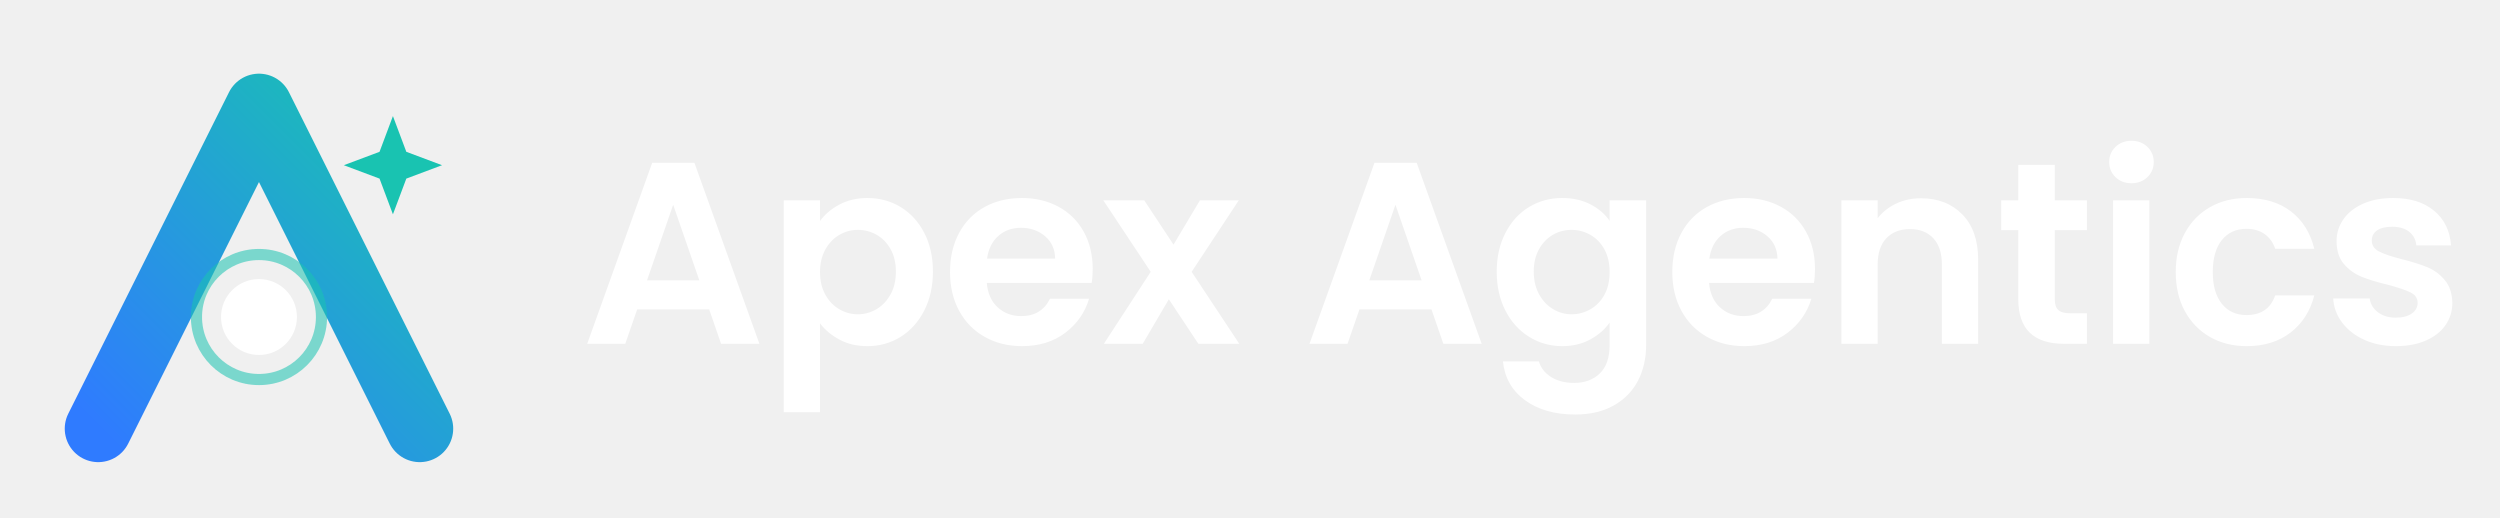
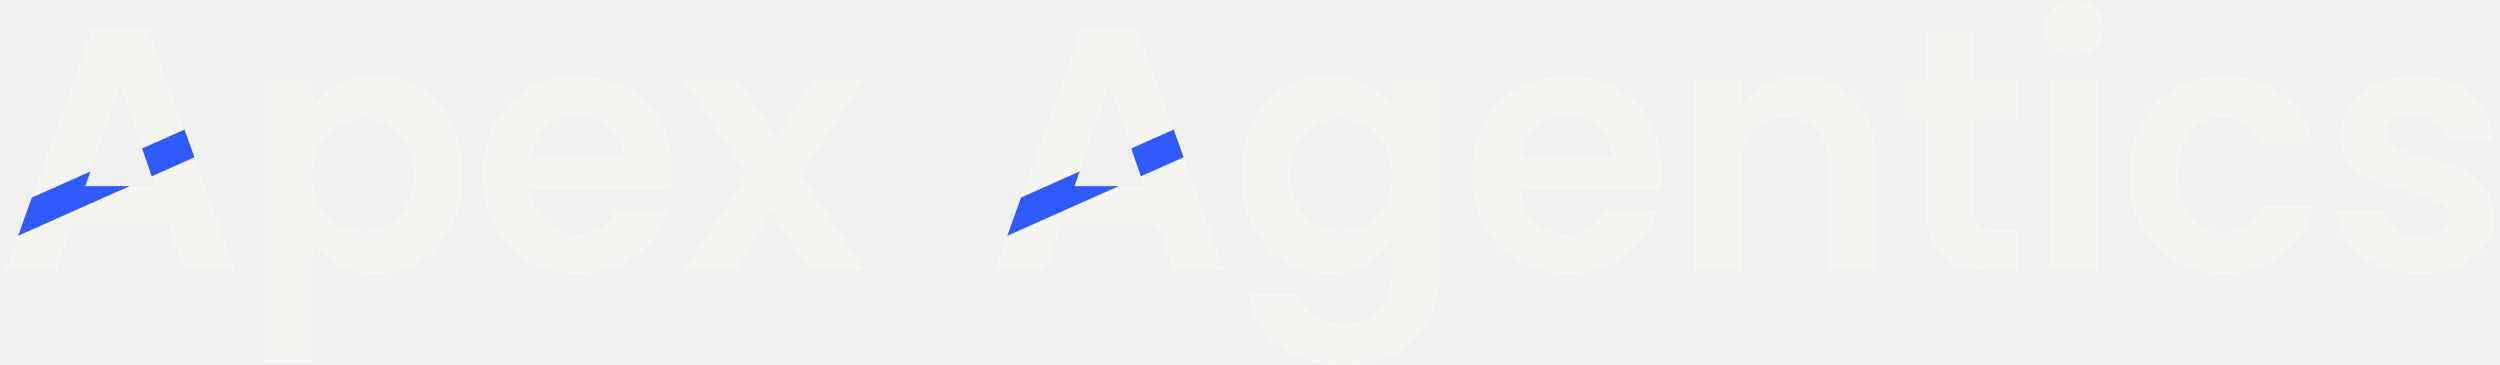
- <svg xmlns="http://www.w3.org/2000/svg" viewBox="-8 -8 559.9 116">
-   <defs>
-     <linearGradient id="gAd" x1="0" y1="1" x2="1" y2="0">
-       <stop offset="0" stop-color="#2F7BFF" />
-       <stop offset="1" stop-color="#19C3B1" />
-     </linearGradient>
-   </defs>
-   <path d="M14 88 L50 16 L86 88" fill="none" stroke="url(#gAd)" stroke-width="15" stroke-linecap="round" stroke-linejoin="round" />
-   <circle cx="50" cy="63" r="8.5" fill="#FFFFFF" />
-   <circle cx="50" cy="63" r="14" fill="none" stroke="#19C3B1" stroke-width="2.5" opacity=".55" />
-   <path d="M80 18 L83 26 L91 29 L83 32 L80 40 L77 32 L69 29 L77 26 Z" fill="#19C3B1" />
-   <path d="M150.826 61.286H134.702L132.034 69.0H123.508L138.066 28.458H147.52L162.078 69.0H153.494ZM148.622 54.79 142.764 37.854 136.906 54.79ZM186.264 36.346Q190.382 36.346 193.717 38.376Q197.052 40.406 198.995 44.147Q200.938 47.888 200.938 52.818Q200.938 57.748 198.995 61.547Q197.052 65.346 193.717 67.434Q190.382 69.522 186.264 69.522Q182.726 69.522 180.029 68.072Q177.332 66.622 175.65 64.418V84.312H167.53V36.868H175.65V41.508Q177.216 39.304 179.971 37.825Q182.726 36.346 186.264 36.346ZM184.118 43.48Q181.914 43.48 179.971 44.611Q178.028 45.742 176.839 47.888Q175.65 50.034 175.65 52.934Q175.65 55.834 176.839 57.98Q178.028 60.126 179.971 61.257Q181.914 62.388 184.118 62.388Q186.38 62.388 188.323 61.228Q190.266 60.068 191.455 57.922Q192.644 55.776 192.644 52.818Q192.644 49.918 191.455 47.801Q190.266 45.684 188.323 44.582Q186.38 43.48 184.118 43.48ZM236.492 55.37H213.002Q213.292 58.85 215.438 60.822Q217.584 62.794 220.716 62.794Q225.24 62.794 227.154 58.908H235.912Q234.52 63.548 230.576 66.535Q226.632 69.522 220.89 69.522Q216.25 69.522 212.567 67.463Q208.884 65.404 206.825 61.634Q204.766 57.864 204.766 52.934Q204.766 47.946 206.796 44.176Q208.826 40.406 212.48 38.376Q216.134 36.346 220.89 36.346Q225.472 36.346 229.097 38.318Q232.722 40.29 234.723 43.915Q236.724 47.54 236.724 52.238Q236.724 53.978 236.492 55.37ZM228.314 49.918Q228.256 46.786 226.052 44.901Q223.848 43.016 220.658 43.016Q217.642 43.016 215.583 44.843Q213.524 46.67 213.06 49.918ZM260.388 69.0 253.776 59.024 247.918 69.0H239.218L249.716 52.876L239.102 36.868H248.266L254.82 46.786L260.736 36.868H269.436L258.88 52.876L269.552 69.0ZM312.588 61.286H296.464L293.796 69.0H285.27L299.828 28.458H309.282L323.84 69.0H315.256ZM310.384 54.79 304.526 37.854 298.668 54.79ZM352.492 41.45V36.868H360.67V69.232Q360.67 73.698 358.872 77.207Q357.074 80.716 353.478 82.775Q349.882 84.834 344.778 84.834Q337.934 84.834 333.555 81.644Q329.176 78.454 328.596 72.944H336.658Q337.296 75.148 339.413 76.453Q341.53 77.758 344.546 77.758Q348.084 77.758 350.288 75.641Q352.492 73.524 352.492 69.232V64.244Q350.926 66.506 348.171 68.014Q345.416 69.522 341.878 69.522Q337.818 69.522 334.454 67.434Q331.09 65.346 329.147 61.547Q327.204 57.748 327.204 52.818Q327.204 47.946 329.147 44.176Q331.09 40.406 334.425 38.376Q337.76 36.346 341.878 36.346Q345.474 36.346 348.2 37.767Q350.926 39.188 352.492 41.45ZM343.966 43.48Q341.704 43.48 339.79 44.582Q337.876 45.684 336.687 47.801Q335.498 49.918 335.498 52.818Q335.498 55.718 336.687 57.893Q337.876 60.068 339.819 61.228Q341.762 62.388 343.966 62.388Q346.228 62.388 348.2 61.257Q350.172 60.126 351.332 58.009Q352.492 55.892 352.492 52.934Q352.492 49.976 351.332 47.859Q350.172 45.742 348.2 44.611Q346.228 43.48 343.966 43.48ZM398.254 55.37H374.764Q375.054 58.85 377.2 60.822Q379.346 62.794 382.478 62.794Q387.002 62.794 388.916 58.908H397.674Q396.282 63.548 392.338 66.535Q388.394 69.522 382.652 69.522Q378.012 69.522 374.329 67.463Q370.646 65.404 368.587 61.634Q366.528 57.864 366.528 52.934Q366.528 47.946 368.558 44.176Q370.588 40.406 374.242 38.376Q377.896 36.346 382.652 36.346Q387.234 36.346 390.859 38.318Q394.484 40.29 396.485 43.915Q398.486 47.54 398.486 52.238Q398.486 53.978 398.254 55.37ZM390.076 49.918Q390.018 46.786 387.814 44.901Q385.61 43.016 382.42 43.016Q379.404 43.016 377.345 44.843Q375.286 46.67 374.822 49.918ZM435.026 50.15V69.0H426.906V51.252Q426.906 47.424 424.992 45.365Q423.078 43.306 419.772 43.306Q416.408 43.306 414.465 45.365Q412.522 47.424 412.522 51.252V69.0H404.402V36.868H412.522V40.87Q414.146 38.782 416.669 37.593Q419.192 36.404 422.208 36.404Q427.95 36.404 431.488 40.029Q435.026 43.654 435.026 50.15ZM452.194 43.538V59.082Q452.194 60.706 452.977 61.431Q453.76 62.156 455.616 62.156H459.386V69.0H454.282Q444.016 69.0 444.016 59.024V43.538H440.188V36.868H444.016V28.922H452.194V36.868H459.386V43.538ZM464.374 28.284Q464.374 26.254 465.795 24.891Q467.216 23.528 469.362 23.528Q471.508 23.528 472.929 24.891Q474.35 26.254 474.35 28.284Q474.35 30.314 472.929 31.677Q471.508 33.04 469.362 33.04Q467.216 33.04 465.795 31.677Q464.374 30.314 464.374 28.284ZM473.364 36.868V69.0H465.244V36.868ZM495.172 36.346Q501.146 36.346 505.061 39.333Q508.976 42.32 510.31 47.714H501.552Q500.856 45.626 499.203 44.437Q497.55 43.248 495.114 43.248Q491.634 43.248 489.604 45.771Q487.574 48.294 487.574 52.934Q487.574 57.516 489.604 60.039Q491.634 62.562 495.114 62.562Q500.044 62.562 501.552 58.154H510.31Q508.976 63.374 505.032 66.448Q501.088 69.522 495.172 69.522Q490.532 69.522 486.936 67.463Q483.34 65.404 481.31 61.663Q479.28 57.922 479.28 52.934Q479.28 47.946 481.31 44.205Q483.34 40.464 486.936 38.405Q490.532 36.346 495.172 36.346ZM514.544 58.85H522.722Q522.954 60.706 524.549 61.924Q526.144 63.142 528.522 63.142Q530.842 63.142 532.147 62.214Q533.452 61.286 533.452 59.836Q533.452 58.27 531.857 57.487Q530.262 56.704 526.782 55.776Q523.186 54.906 520.895 53.978Q518.604 53.05 516.951 51.136Q515.298 49.222 515.298 45.974Q515.298 43.306 516.835 41.102Q518.372 38.898 521.243 37.622Q524.114 36.346 528.0 36.346Q533.742 36.346 537.164 39.217Q540.586 42.088 540.934 46.96H533.162Q532.988 45.046 531.567 43.915Q530.146 42.784 527.768 42.784Q525.564 42.784 524.375 43.596Q523.186 44.408 523.186 45.858Q523.186 47.482 524.81 48.323Q526.434 49.164 529.856 50.034Q533.336 50.904 535.598 51.832Q537.86 52.76 539.513 54.703Q541.166 56.646 541.224 59.836Q541.224 62.62 539.687 64.824Q538.15 67.028 535.279 68.275Q532.408 69.522 528.58 69.522Q524.636 69.522 521.504 68.101Q518.372 66.68 516.545 64.244Q514.718 61.808 514.544 58.85Z" fill="#FFFFFF" />
+ <svg xmlns="http://www.w3.org/2000/svg" viewBox="2.60 -78.40 720.75 105.70" width="1000" height="146">
+   <path fill-rule="evenodd" fill="#F6F5F2" d="M27.17 -28.75L35.80 -53.70L42.13 -35.41L54.42 -40.88L44.00 -69.90L27.70 -69.90L10.21 -21.20ZM322.26 -53.70L328.58 -35.41L340.88 -40.88L330.46 -69.90L314.16 -69.90L296.67 -21.20L313.62 -28.75ZM195.66 -25.60L195.70 -26.05L195.73 -26.50L195.76 -26.97L195.78 -27.44L195.79 -27.92L195.80 -28.40L195.80 -28.90L195.78 -30.24L195.70 -31.55L195.58 -32.83L195.42 -34.09L195.20 -35.33L194.94 -36.54L194.63 -37.72L194.27 -38.88L193.86 -40.01L193.40 -41.12L192.90 -42.20L192.35 -43.25L191.76 -44.27L191.12 -45.25L190.45 -46.20L189.74 -47.10L188.99 -47.96L188.20 -48.79L187.37 -49.57L186.51 -50.32L185.60 -51.02L184.66 -51.69L183.67 -52.31L182.65 -52.90L181.60 -53.44L180.52 -53.94L179.42 -54.39L178.30 -54.79L177.16 -55.14L175.99 -55.45L174.80 -55.71L173.58 -55.92L172.35 -56.09L171.09 -56.21L169.81 -56.28L168.50 -56.30L167.15 -56.28L165.82 -56.20L164.52 -56.08L163.24 -55.91L162.00 -55.69L160.78 -55.43L159.58 -55.11L158.41 -54.74L157.27 -54.33L156.15 -53.87L155.06 -53.36L154.00 -52.80L152.97 -52.20L151.98 -51.55L151.03 -50.86L150.11 -50.13L149.24 -49.36L148.40 -48.55L147.60 -47.70L146.84 -46.80L146.12 -45.86L145.44 -44.88L144.80 -43.86L144.20 -42.80L143.64 -41.70L143.13 -40.58L142.67 -39.42L142.26 -38.23L141.89 -37.02L141.58 -35.77L141.31 -34.50L141.09 -33.20L140.92 -31.87L140.80 -30.51L140.72 -29.12L140.70 -27.70L140.72 -26.30L140.80 -24.92L140.92 -23.58L141.09 -22.26L141.32 -20.96L141.59 -19.70L141.91 -18.46L142.28 -17.26L142.70 -16.07L143.17 -14.92L143.68 -13.80L144.25 -12.70L144.86 -11.64L145.51 -10.62L146.20 -9.63L146.93 -8.69L147.69 -7.80L148.50 -6.94L149.34 -6.12L150.23 -5.34L151.15 -4.61L152.11 -3.92L153.11 -3.26L154.15 -2.65L155.22 -2.08L156.31 -1.57L157.43 -1.10L158.57 -0.68L159.73 -0.31L160.91 0.01L162.12 0.28L163.35 0.51L164.60 0.68L165.88 0.80L167.18 0.88L168.50 0.90L170.13 0.86L171.71 0.76L173.26 0.58L174.76 0.33L176.21 0.01L177.62 -0.39L179.00 -0.85L180.32 -1.39L181.61 -2.00L182.85 -2.68L184.05 -3.43L185.20 -4.25L186.30 -5.13L187.34 -6.05L188.33 -7.00L189.24 -8.00L190.10 -9.04L190.90 -10.11L191.64 -11.23L192.31 -12.38L192.93 -13.58L193.48 -14.81L193.97 -16.09L194.40 -17.40L179.30 -17.40L178.72 -16.33L178.08 -15.35L177.37 -14.47L176.60 -13.68L175.77 -12.98L174.88 -12.38L173.92 -11.86L172.90 -11.44L171.82 -11.12L170.68 -10.89L169.47 -10.75L168.20 -10.70L167.31 -10.72L166.45 -10.79L165.61 -10.91L164.79 -11.08L164.00 -11.29L163.23 -11.55L162.48 -11.86L161.76 -12.21L161.06 -12.61L160.38 -13.06L159.73 -13.56L159.10 -14.10L158.51 -14.68L157.96 -15.31L157.45 -15.96L156.99 -16.66L156.57 -17.38L156.20 -18.15L155.87 -18.95L155.59 -19.79L155.35 -20.66L155.16 -21.57L155.01 -22.52L154.90 -23.50L195.40 -23.50L195.46 -23.90L195.52 -24.32L195.58 -24.74L195.62 -25.17ZM155.84 -36.36L156.14 -37.14L156.49 -37.89L156.87 -38.60L157.29 -39.28L157.75 -39.92L158.24 -40.53L158.78 -41.11L159.35 -41.65L159.95 -42.15L160.58 -42.61L161.23 -43.03L161.90 -43.40L162.59 -43.73L163.31 -44.01L164.05 -44.25L164.82 -44.45L165.60 -44.60L166.41 -44.71L167.24 -44.78L168.10 -44.80L169.00 -44.78L169.89 -44.71L170.74 -44.60L171.58 -44.44L172.39 -44.24L173.18 -43.99L173.94 -43.69L174.68 -43.36L175.39 -42.97L176.09 -42.54L176.75 -42.07L177.40 -41.55L178.01 -40.99L178.56 -40.41L179.07 -39.79L179.52 -39.14L179.92 -38.47L180.28 -37.76L180.57 -37.03L180.82 -36.26L181.02 -35.47L181.16 -34.64L181.26 -33.79L181.30 -32.90L155.00 -32.90L155.15 -33.82L155.34 -34.70L155.57 -35.55ZM236.20 -55.40L226.00 -38.30L214.70 -55.40L198.90 -55.40L217.20 -27.80L199.10 0.00L214.10 0.00L224.20 -17.20L235.60 0.00L251.40 0.00L233.00 -27.80L251.20 -55.40ZM38.53 -24.50L6.23 -10.12L2.60 0.00L17.30 0.00L21.90 -13.30L49.70 -13.30L54.30 0.00L69.10 0.00L57.30 -32.86L44.92 -27.34L45.90 -24.50ZM324.98 -24.50L292.69 -10.12L289.06 0.00L303.76 0.00L308.36 -13.30L336.16 -13.30L340.76 0.00L355.56 0.00L343.76 -32.86L331.37 -27.34L332.36 -24.50ZM104.95 -55.86L104.04 -55.66L103.14 -55.43L102.27 -55.17L101.41 -54.87L100.57 -54.53L99.75 -54.16L98.95 -53.75L98.17 -53.32L97.42 -52.87L96.70 -52.40L96.01 -51.91L95.35 -51.41L94.71 -50.89L94.11 -50.35L93.53 -49.79L92.98 -49.22L92.46 -48.63L91.96 -48.02L91.50 -47.40L91.50 -55.40L77.50 -55.40L77.50 26.40L91.50 26.40L91.50 -7.90L92.00 -7.28L92.52 -6.67L93.06 -6.08L93.63 -5.51L94.22 -4.96L94.84 -4.42L95.48 -3.91L96.14 -3.41L96.83 -2.93L97.55 -2.47L98.29 -2.03L99.05 -1.60L99.84 -1.20L100.64 -0.84L101.47 -0.51L102.31 -0.21L103.18 0.05L104.06 0.28L104.97 0.47L105.89 0.62L106.84 0.74L107.81 0.83L108.79 0.88L109.80 0.90L110.97 0.88L112.13 0.80L113.27 0.68L114.38 0.50L115.48 0.28L116.56 0.00L117.62 -0.32L118.67 -0.70L119.69 -1.12L120.70 -1.60L121.68 -2.12L122.65 -2.70L123.59 -3.32L124.50 -3.98L125.38 -4.68L126.22 -5.43L127.03 -6.21L127.80 -7.04L128.54 -7.90L129.25 -8.81L129.93 -9.76L130.57 -10.75L131.18 -11.78L131.75 -12.85L132.29 -13.96L132.77 -15.09L133.22 -16.25L133.61 -17.43L133.96 -18.65L134.26 -19.89L134.52 -21.16L134.73 -22.45L134.89 -23.77L135.01 -25.12L135.08 -26.50L135.10 -27.90L135.08 -29.30L135.01 -30.68L134.89 -32.02L134.73 -33.34L134.52 -34.63L134.26 -35.89L133.96 -37.12L133.61 -38.32L133.22 -39.50L132.77 -40.64L132.29 -41.76L131.75 -42.85L131.18 -43.90L130.57 -44.92L129.93 -45.89L129.25 -46.82L128.54 -47.71L127.80 -48.56L127.03 -49.37L126.22 -50.14L125.38 -50.87L124.50 -51.55L123.59 -52.20L122.65 -52.80L121.68 -53.36L120.70 -53.87L119.69 -54.33L118.67 -54.74L117.62 -55.11L116.56 -55.43L115.48 -55.69L114.38 -55.91L113.27 -56.08L112.13 -56.20L110.97 -56.28L109.80 -56.30L108.79 -56.28L107.80 -56.23L106.83 -56.14L105.88 -56.02ZM109.25 -43.67L109.86 -43.53L110.46 -43.35L111.06 -43.16L111.64 -42.93L112.22 -42.68L112.79 -42.40L113.35 -42.10L113.90 -41.77L114.43 -41.42L114.94 -41.04L115.44 -40.64L115.92 -40.21L116.38 -39.76L116.82 -39.29L117.24 -38.79L117.64 -38.27L118.03 -37.72L118.40 -37.15L118.75 -36.55L119.08 -35.93L119.38 -35.30L119.65 -34.64L119.89 -33.97L120.10 -33.27L120.29 -32.56L120.44 -31.83L120.57 -31.08L120.67 -30.32L120.74 -29.53L120.79 -28.72L120.80 -27.90L120.79 -27.06L120.74 -26.24L120.67 -25.44L120.57 -24.66L120.44 -23.89L120.29 -23.15L120.10 -22.43L119.89 -21.72L119.65 -21.04L119.38 -20.37L119.08 -19.73L118.75 -19.10L118.40 -18.50L118.03 -17.91L117.64 -17.36L117.24 -16.82L116.82 -16.31L116.38 -15.83L115.92 -15.36L115.44 -14.92L114.94 -14.51L114.43 -14.11L113.90 -13.75L113.35 -13.40L112.79 -13.08L112.22 -12.79L111.64 -12.53L111.06 -12.29L110.46 -12.08L109.86 -11.90L109.25 -11.75L108.64 -11.62L108.02 -11.53L107.38 -11.46L106.75 -11.41L106.10 -11.40L105.47 -11.41L104.85 -11.45L104.23 -11.52L103.62 -11.62L103.01 -11.74L102.41 -11.89L101.82 -12.06L101.23 -12.27L100.65 -12.50L100.08 -12.75L99.51 -13.04L98.95 -13.35L98.40 -13.69L97.87 -14.05L97.36 -14.43L96.86 -14.84L96.38 -15.28L95.93 -15.74L95.48 -16.22L95.06 -16.73L94.66 -17.26L94.27 -17.82L93.90 -18.40L93.55 -19.00L93.22 -19.63L92.92 -20.27L92.65 -20.93L92.41 -21.61L92.20 -22.31L92.01 -23.03L91.86 -23.76L91.73 -24.51L91.63 -25.28L91.56 -26.07L91.51 -26.88L91.50 -27.70L91.51 -28.52L91.56 -29.33L91.63 -30.12L91.73 -30.89L91.86 -31.64L92.01 -32.38L92.20 -33.09L92.41 -33.79L92.65 -34.47L92.92 -35.13L93.22 -35.77L93.55 -36.40L93.90 -37.00L94.27 -37.58L94.66 -38.14L95.06 -38.67L95.48 -39.18L95.93 -39.66L96.38 -40.12L96.86 -40.56L97.36 -40.97L97.87 -41.35L98.40 -41.71L98.95 -42.05L99.51 -42.36L100.08 -42.65L100.65 -42.90L101.23 -43.13L101.82 -43.34L102.41 -43.51L103.01 -43.66L103.62 -43.78L104.23 -43.88L104.85 -43.95L105.47 -43.99L106.10 -44.00L106.75 -43.99L107.38 -43.95L108.02 -43.88L108.64 -43.79ZM401.36 -50.50L400.76 -51.04L400.12 -51.56L399.47 -52.06L398.78 -52.53L398.07 -52.99L397.32 -53.43L396.56 -53.85L395.76 -54.24L394.95 -54.60L394.11 -54.92L393.26 -55.21L392.38 -55.47L391.48 -55.69L390.56 -55.87L389.62 -56.03L388.66 -56.15L387.68 -56.23L386.68 -56.28L385.66 -56.30L384.48 -56.28L383.33 -56.20L382.19 -56.08L381.07 -55.91L379.97 -55.69L378.89 -55.43L377.83 -55.11L376.79 -54.74L375.76 -54.33L374.76 -53.87L373.77 -53.36L372.81 -52.80L371.86 -52.20L370.96 -51.55L370.08 -50.86L369.24 -50.13L368.43 -49.36L367.66 -48.55L366.91 -47.70L366.21 -46.80L365.53 -45.86L364.89 -44.88L364.28 -43.86L363.71 -42.80L363.17 -41.70L362.68 -40.58L362.24 -39.43L361.84 -38.26L361.49 -37.05L361.19 -35.83L360.94 -34.57L360.73 -33.29L360.56 -31.98L360.45 -30.65L360.38 -29.29L360.36 -27.90L360.38 -26.50L360.45 -25.12L360.56 -23.77L360.73 -22.45L360.94 -21.16L361.19 -19.89L361.49 -18.65L361.84 -17.43L362.24 -16.25L362.68 -15.09L363.17 -13.96L363.71 -12.85L364.28 -11.78L364.89 -10.75L365.53 -9.76L366.21 -8.81L366.92 -7.90L367.67 -7.04L368.45 -6.21L369.26 -5.43L370.11 -4.68L370.99 -3.98L371.91 -3.32L372.86 -2.70L373.83 -2.12L374.82 -1.60L375.83 -1.12L376.86 -0.70L377.90 -0.33L378.96 0.00L380.03 0.27L381.12 0.50L382.23 0.68L383.36 0.80L384.50 0.87L385.66 0.90L386.66 0.88L387.65 0.83L388.62 0.74L389.57 0.61L390.50 0.45L391.42 0.25L392.31 0.02L393.19 -0.26L394.05 -0.56L394.88 -0.91L395.70 -1.28L396.51 -1.70L397.28 -2.14L398.03 -2.60L398.75 -3.08L399.44 -3.58L400.11 -4.09L400.74 -4.62L401.35 -5.18L401.93 -5.74L402.48 -6.33L403.00 -6.94L403.49 -7.56L403.96 -8.20L403.96 0.40L403.93 1.61L403.85 2.76L403.72 3.87L403.53 4.92L403.30 5.92L403.01 6.86L402.66 7.76L402.27 8.60L401.82 9.39L401.32 10.13L400.76 10.82L400.16 11.45L399.51 12.03L398.82 12.57L398.11 13.05L397.37 13.48L396.59 13.86L395.78 14.19L394.94 14.47L394.07 14.69L393.16 14.87L392.22 15.00L391.26 15.07L390.26 15.10L389.40 15.08L388.56 15.04L387.75 14.96L386.96 14.85L386.19 14.71L385.44 14.54L384.72 14.33L384.01 14.10L383.33 13.83L382.66 13.54L382.02 13.21L381.41 12.85L380.81 12.46L380.26 12.06L379.74 11.63L379.26 11.18L378.81 10.71L378.39 10.21L378.01 9.70L377.67 9.16L377.36 8.60L377.09 8.02L376.86 7.42L376.66 6.80L362.76 6.80L362.97 8.36L363.27 9.86L363.66 11.30L364.15 12.69L364.73 14.02L365.39 15.30L366.15 16.52L367.00 17.69L367.94 18.80L368.97 19.86L370.09 20.86L371.31 21.80L372.59 22.68L373.94 23.48L375.35 24.21L376.81 24.86L378.33 25.43L379.92 25.93L381.56 26.35L383.26 26.69L385.02 26.96L386.84 27.15L388.72 27.26L390.66 27.30L392.10 27.28L393.52 27.20L394.89 27.08L396.23 26.91L397.54 26.68L398.81 26.41L400.04 26.09L401.23 25.72L402.39 25.30L403.52 24.83L404.60 24.32L405.66 23.75L406.67 23.14L407.64 22.50L408.56 21.82L409.44 21.11L410.28 20.36L411.08 19.58L411.83 18.76L412.54 17.91L413.21 17.02L413.84 16.10L414.42 15.14L414.96 14.15L415.45 13.13L415.90 12.09L416.31 11.02L416.68 9.93L417.00 8.82L417.28 7.69L417.52 6.53L417.71 5.35L417.86 4.15L417.97 2.92L418.03 1.67L418.06 0.40L418.06 -55.40L403.96 -55.40L403.96 -47.50L403.49 -48.14L403.00 -48.76L402.48 -49.36L401.93 -49.94ZM392.42 -43.66L393.03 -43.51L393.63 -43.34L394.23 -43.13L394.82 -42.90L395.41 -42.65L395.98 -42.36L396.56 -42.05L397.11 -41.71L397.65 -41.35L398.17 -40.97L398.67 -40.56L399.15 -40.13L399.61 -39.68L400.05 -39.20L400.47 -38.69L400.87 -38.17L401.25 -37.62L401.61 -37.05L401.96 -36.45L402.27 -35.83L402.57 -35.19L402.83 -34.53L403.07 -33.86L403.27 -33.16L403.46 -32.44L403.61 -31.70L403.73 -30.94L403.83 -30.16L403.90 -29.36L403.94 -28.54L403.96 -27.70L403.94 -26.86L403.90 -26.04L403.83 -25.24L403.73 -24.46L403.61 -23.70L403.46 -22.96L403.27 -22.24L403.07 -21.54L402.83 -20.87L402.57 -20.21L402.27 -19.57L401.96 -18.95L401.61 -18.35L401.25 -17.78L400.87 -17.23L400.47 -16.71L400.05 -16.20L399.61 -15.73L399.15 -15.27L398.67 -14.84L398.17 -14.43L397.65 -14.05L397.11 -13.69L396.56 -13.35L395.98 -13.04L395.41 -12.75L394.82 -12.50L394.23 -12.27L393.63 -12.06L393.03 -11.89L392.42 -11.74L391.80 -11.62L391.17 -11.52L390.54 -11.45L389.90 -11.41L389.26 -11.40L388.62 -11.41L388.00 -11.46L387.38 -11.53L386.77 -11.62L386.17 -11.75L385.57 -11.90L384.97 -12.08L384.39 -12.29L383.81 -12.53L383.23 -12.79L382.67 -13.08L382.11 -13.40L381.56 -13.75L381.02 -14.12L380.51 -14.51L380.02 -14.93L379.54 -15.37L379.08 -15.84L378.64 -16.33L378.22 -16.84L377.81 -17.38L377.42 -17.95L377.06 -18.54L376.71 -19.15L376.38 -19.78L376.08 -20.43L375.81 -21.10L375.57 -21.79L375.35 -22.49L375.17 -23.21L375.01 -23.95L374.88 -24.71L374.78 -25.48L374.71 -26.27L374.67 -27.08L374.66 -27.90L374.67 -28.72L374.71 -29.53L374.78 -30.32L374.88 -31.08L375.01 -31.83L375.17 -32.56L375.35 -33.27L375.57 -33.97L375.81 -34.64L376.08 -35.30L376.38 -35.93L376.71 -36.55L377.06 -37.15L377.42 -37.72L377.81 -38.27L378.21 -38.79L378.63 -39.29L379.07 -39.76L379.52 -40.21L379.99 -40.64L380.48 -41.04L380.99 -41.42L381.51 -41.77L382.06 -42.10L382.61 -42.40L383.17 -42.68L383.74 -42.93L384.32 -43.16L384.91 -43.35L385.51 -43.53L386.11 -43.67L386.72 -43.79L387.34 -43.88L387.97 -43.95L388.61 -43.99L389.26 -44.00L389.90 -43.99L390.54 -43.95L391.17 -43.88L391.80 -43.78ZM593.28 -67.48L593.47 -66.99L593.69 -66.51L593.94 -66.04L594.23 -65.60L594.56 -65.17L594.91 -64.75L595.31 -64.35L595.72 -63.97L596.16 -63.63L596.61 -63.32L597.08 -63.04L597.56 -62.80L598.07 -62.59L598.59 -62.41L599.13 -62.26L599.68 -62.15L600.26 -62.07L600.85 -62.02L601.46 -62.00L602.06 -62.02L602.65 -62.07L603.23 -62.15L603.78 -62.26L604.32 -62.41L604.84 -62.59L605.35 -62.80L605.83 -63.04L606.30 -63.32L606.75 -63.63L607.19 -63.97L607.61 -64.35L608.00 -64.75L608.35 -65.17L608.68 -65.60L608.97 -66.04L609.22 -66.51L609.44 -66.99L609.63 -67.48L609.78 -67.99L609.90 -68.52L609.99 -69.07L610.04 -69.62L610.06 -70.20L610.04 -70.78L609.99 -71.33L609.90 -71.88L609.78 -72.41L609.63 -72.92L609.44 -73.41L609.22 -73.89L608.97 -74.36L608.68 -74.80L608.35 -75.23L608.00 -75.65L607.61 -76.05L607.19 -76.43L606.75 -76.77L606.30 -77.08L605.83 -77.36L605.35 -77.60L604.84 -77.81L604.32 -77.99L603.78 -78.14L603.23 -78.25L602.65 -78.33L602.06 -78.38L601.46 -78.40L600.85 -78.38L600.26 -78.33L599.68 -78.25L599.13 -78.14L598.59 -77.99L598.07 -77.81L597.56 -77.60L597.08 -77.36L596.61 -77.08L596.16 -76.77L595.72 -76.43L595.31 -76.05L594.91 -75.65L594.56 -75.23L594.23 -74.80L593.94 -74.36L593.69 -73.89L593.47 -73.41L593.28 -72.92L593.13 -72.41L593.01 -71.88L592.92 -71.33L592.87 -70.78L592.86 -70.20L592.87 -69.62L592.92 -69.07L593.01 -68.52L593.13 -67.99ZM572.86 -69.10L558.76 -69.10L558.76 -55.40L552.16 -55.40L552.16 -43.90L558.76 -43.90L558.76 -17.20L558.88 -14.45L559.25 -11.94L559.86 -9.68L560.72 -7.64L561.83 -5.85L563.18 -4.30L564.78 -2.99L566.62 -1.91L568.71 -1.07L571.05 -0.48L573.63 -0.12L576.46 0.00L585.26 0.00L585.26 -11.80L578.76 -11.80L578.23 -11.81L577.74 -11.83L577.27 -11.88L576.83 -11.94L576.41 -12.02L576.02 -12.11L575.65 -12.23L575.31 -12.36L575.00 -12.50L574.71 -12.67L574.44 -12.85L574.21 -13.05L573.99 -13.27L573.79 -13.51L573.61 -13.77L573.46 -14.06L573.31 -14.36L573.19 -14.69L573.09 -15.04L573.01 -15.41L572.94 -15.80L572.89 -16.21L572.86 -16.64L572.86 -17.10L572.86 -43.90L585.26 -43.90L585.26 -55.40L572.86 -55.40ZM543.58 -39.42L543.20 -40.97L542.73 -42.46L542.18 -43.88L541.54 -45.23L540.82 -46.52L540.02 -47.73L539.13 -48.87L538.16 -49.95L537.11 -50.95L536.02 -51.86L534.87 -52.68L533.67 -53.42L532.41 -54.07L531.11 -54.64L529.75 -55.11L528.33 -55.51L526.87 -55.81L525.35 -56.03L523.78 -56.16L522.16 -56.20L521.29 -56.19L520.45 -56.14L519.61 -56.07L518.78 -55.97L517.97 -55.84L517.17 -55.69L516.38 -55.50L515.60 -55.29L514.83 -55.05L514.08 -54.78L513.34 -54.48L512.61 -54.15L511.89 -53.80L511.20 -53.42L510.53 -53.03L509.88 -52.61L509.25 -52.17L508.64 -51.71L508.06 -51.23L507.49 -50.73L506.95 -50.20L506.43 -49.66L505.93 -49.09L505.46 -48.50L505.46 -55.40L491.46 -55.40L491.46 0.00L505.46 0.00L505.46 -30.60L505.48 -31.68L505.55 -32.72L505.66 -33.71L505.83 -34.66L506.04 -35.57L506.29 -36.44L506.59 -37.26L506.94 -38.04L507.34 -38.78L507.78 -39.48L508.27 -40.14L508.81 -40.75L509.38 -41.32L509.99 -41.83L510.63 -42.30L511.31 -42.72L512.02 -43.09L512.77 -43.41L513.55 -43.68L514.36 -43.91L515.21 -44.08L516.09 -44.20L517.01 -44.28L517.96 -44.30L518.89 -44.28L519.79 -44.20L520.66 -44.08L521.49 -43.91L522.29 -43.68L523.06 -43.41L523.79 -43.09L524.49 -42.72L525.16 -42.30L525.79 -41.83L526.39 -41.32L526.96 -40.75L527.48 -40.14L527.96 -39.48L528.40 -38.78L528.79 -38.04L529.13 -37.26L529.43 -36.44L529.68 -35.57L529.89 -34.66L530.05 -33.71L530.16 -32.72L530.23 -31.68L530.26 -30.60L530.26 0.00L544.26 0.00L544.26 -32.50L544.21 -34.33L544.09 -36.10L543.87 -37.79ZM482.12 -25.60L482.16 -26.05L482.19 -26.50L482.21 -26.97L482.23 -27.44L482.24 -27.92L482.25 -28.40L482.26 -28.90L482.23 -30.24L482.16 -31.55L482.04 -32.83L481.87 -34.09L481.66 -35.33L481.39 -36.54L481.08 -37.72L480.72 -38.88L480.31 -40.01L479.86 -41.12L479.36 -42.20L478.81 -43.25L478.21 -44.27L477.58 -45.25L476.91 -46.20L476.19 -47.10L475.44 -47.96L474.66 -48.79L473.83 -49.57L472.96 -50.32L472.06 -51.02L471.11 -51.69L470.13 -52.31L469.11 -52.90L468.05 -53.44L466.98 -53.94L465.88 -54.39L464.76 -54.79L463.61 -55.14L462.44 -55.45L461.25 -55.71L460.04 -55.92L458.80 -56.09L457.54 -56.21L456.26 -56.28L454.96 -56.30L453.60 -56.28L452.27 -56.20L450.97 -56.08L449.70 -55.91L448.45 -55.69L447.23 -55.43L446.03 -55.11L444.87 -54.74L443.72 -54.33L442.61 -53.87L441.52 -53.36L440.46 -52.80L439.42 -52.20L438.43 -51.55L437.48 -50.86L436.57 -50.13L435.69 -49.36L434.86 -48.55L434.06 -47.70L433.30 -46.80L432.58 -45.86L431.90 -44.88L431.26 -43.86L430.66 -42.80L430.10 -41.70L429.59 -40.58L429.12 -39.42L428.71 -38.23L428.35 -37.02L428.03 -35.77L427.76 -34.50L427.54 -33.20L427.37 -31.87L427.25 -30.51L427.18 -29.12L427.16 -27.70L427.18 -26.30L427.25 -24.92L427.38 -23.58L427.55 -22.26L427.77 -20.96L428.04 -19.70L428.36 -18.46L428.73 -17.26L429.15 -16.07L429.62 -14.92L430.14 -13.80L430.71 -12.70L431.32 -11.64L431.97 -10.62L432.66 -9.63L433.38 -8.69L434.15 -7.80L434.96 -6.94L435.80 -6.12L436.68 -5.34L437.61 -4.61L438.57 -3.92L439.57 -3.26L440.61 -2.65L441.67 -2.08L442.77 -1.57L443.88 -1.10L445.02 -0.68L446.18 -0.31L447.37 0.01L448.57 0.28L449.81 0.51L451.06 0.68L452.33 0.80L453.63 0.88L454.96 0.90L456.58 0.86L458.17 0.76L459.71 0.58L461.21 0.33L462.67 0.01L464.08 -0.39L465.45 -0.85L466.78 -1.39L468.06 -2.00L469.30 -2.68L470.50 -3.43L471.66 -4.25L472.76 -5.13L473.80 -6.05L474.78 -7.00L475.70 -8.00L476.56 -9.04L477.36 -10.11L478.09 -11.23L478.77 -12.38L479.38 -13.58L479.93 -14.81L480.42 -16.09L480.86 -17.40L465.76 -17.40L465.17 -16.33L464.53 -15.35L463.82 -14.47L463.06 -13.68L462.22 -12.98L461.33 -12.38L460.37 -11.86L459.36 -11.44L458.27 -11.12L457.13 -10.89L455.92 -10.75L454.66 -10.70L453.77 -10.72L452.90 -10.79L452.06 -10.91L451.24 -11.08L450.45 -11.29L449.68 -11.55L448.93 -11.86L448.21 -12.21L447.51 -12.61L446.84 -13.06L446.18 -13.56L445.56 -14.10L444.96 -14.68L444.41 -15.31L443.91 -15.96L443.44 -16.66L443.03 -17.38L442.66 -18.15L442.33 -18.95L442.04 -19.79L441.81 -20.66L441.61 -21.57L441.46 -22.52L441.36 -23.50L481.86 -23.50L481.92 -23.90L481.98 -24.32L482.03 -24.74L482.08 -25.17ZM442.29 -36.36L442.60 -37.14L442.94 -37.89L443.32 -38.60L443.74 -39.28L444.20 -39.92L444.70 -40.53L445.23 -41.11L445.81 -41.65L446.41 -42.15L447.03 -42.61L447.68 -43.03L448.36 -43.40L449.05 -43.73L449.77 -44.01L450.51 -44.25L451.27 -44.45L452.06 -44.60L452.87 -44.71L453.70 -44.78L454.56 -44.80L455.46 -44.78L456.34 -44.71L457.20 -44.60L458.03 -44.44L458.84 -44.24L459.63 -43.99L460.39 -43.69L461.13 -43.36L461.85 -42.97L462.54 -42.54L463.21 -42.07L463.86 -41.55L464.46 -40.99L465.02 -40.41L465.52 -39.79L465.98 -39.14L466.38 -38.47L466.73 -37.76L467.03 -37.03L467.28 -36.26L467.47 -35.47L467.62 -34.64L467.71 -33.79L467.76 -32.90L441.46 -32.90L441.61 -33.82L441.80 -34.70L442.03 -35.55ZM594.36 -55.40L594.36 0.00L608.36 0.00L608.36 -55.40ZM639.82 -55.91L638.60 -55.68L637.40 -55.41L636.23 -55.09L635.09 -54.72L633.97 -54.30L632.87 -53.83L631.80 -53.32L630.75 -52.75L629.74 -52.14L628.76 -51.49L627.82 -50.79L626.92 -50.06L626.06 -49.29L625.23 -48.48L624.44 -47.62L623.69 -46.73L622.97 -45.79L622.30 -44.82L621.66 -43.80L621.05 -42.75L620.50 -41.66L619.99 -40.54L619.52 -39.39L619.11 -38.21L618.75 -37.00L618.43 -35.76L618.16 -34.49L617.94 -33.19L617.77 -31.87L617.65 -30.51L617.58 -29.12L617.55 -27.70L617.58 -26.28L617.65 -24.89L617.77 -23.53L617.94 -22.21L618.16 -20.91L618.43 -19.64L618.75 -18.40L619.11 -17.19L619.52 -16.01L619.99 -14.86L620.50 -13.74L621.05 -12.65L621.66 -11.60L622.30 -10.58L622.97 -9.61L623.69 -8.67L624.44 -7.78L625.23 -6.93L626.06 -6.11L626.92 -5.34L627.82 -4.61L628.76 -3.91L629.74 -3.26L630.75 -2.65L631.80 -2.08L632.87 -1.57L633.97 -1.10L635.09 -0.68L636.23 -0.31L637.40 0.01L638.60 0.28L639.82 0.51L641.07 0.68L642.34 0.80L643.63 0.88L644.96 0.90L646.63 0.86L648.26 0.75L649.84 0.57L651.38 0.31L652.86 -0.02L654.30 -0.43L655.70 -0.90L657.04 -1.46L658.34 -2.08L659.59 -2.78L660.80 -3.55L661.96 -4.40L663.06 -5.31L664.10 -6.27L665.07 -7.28L665.99 -8.34L666.84 -9.46L667.63 -10.62L668.36 -11.84L669.02 -13.11L669.62 -14.43L670.16 -15.80L670.64 -17.23L671.05 -18.70L655.96 -18.70L655.48 -17.49L654.92 -16.38L654.29 -15.38L653.57 -14.48L652.76 -13.69L651.88 -13.00L650.91 -12.42L649.87 -11.94L648.74 -11.58L647.52 -11.31L646.23 -11.15L644.86 -11.10L643.87 -11.13L642.92 -11.22L642.01 -11.37L641.13 -11.58L640.29 -11.86L639.48 -12.19L638.71 -12.58L637.97 -13.03L637.26 -13.55L636.59 -14.12L635.96 -14.76L635.36 -15.45L634.80 -16.20L634.29 -17.00L633.82 -17.85L633.41 -18.74L633.05 -19.69L632.73 -20.69L632.46 -21.73L632.24 -22.83L632.07 -23.97L631.95 -25.17L631.88 -26.41L631.86 -27.70L631.88 -29.01L631.95 -30.27L632.07 -31.47L632.24 -32.63L632.46 -33.73L632.73 -34.79L633.05 -35.79L633.41 -36.74L633.82 -37.65L634.29 -38.50L634.80 -39.30L635.36 -40.05L635.96 -40.74L636.59 -41.38L637.26 -41.95L637.97 -42.47L638.71 -42.92L639.48 -43.31L640.29 -43.64L641.13 -43.92L642.01 -44.13L642.92 -44.28L643.87 -44.37L644.86 -44.40L645.55 -44.39L646.22 -44.34L646.87 -44.27L647.50 -44.17L648.12 -44.04L648.72 -43.89L649.30 -43.70L649.86 -43.49L650.40 -43.25L650.92 -42.98L651.42 -42.68L651.90 -42.35L652.37 -42.00L652.81 -41.62L653.23 -41.23L653.62 -40.81L653.99 -40.37L654.34 -39.91L654.67 -39.43L654.97 -38.93L655.25 -38.40L655.51 -37.86L655.74 -37.29L655.96 -36.70L671.05 -36.70L670.64 -38.22L670.16 -39.68L669.63 -41.09L669.03 -42.44L668.37 -43.73L667.64 -44.96L666.86 -46.14L666.01 -47.26L665.10 -48.32L664.13 -49.32L663.10 -50.26L662.00 -51.15L660.86 -51.97L659.66 -52.72L658.41 -53.40L657.11 -54.01L655.76 -54.55L654.37 -55.01L652.92 -55.41L651.43 -55.73L649.88 -55.98L648.29 -56.16L646.65 -56.26L644.96 -56.30L643.63 -56.28L642.34 -56.20L641.07 -56.08ZM677.87 -14.20L678.10 -13.41L678.37 -12.62L678.67 -11.86L679.02 -11.10L679.41 -10.36L679.83 -9.62L680.30 -8.91L680.81 -8.20L681.35 -7.51L681.92 -6.85L682.52 -6.21L683.16 -5.59L683.82 -5.00L684.52 -4.44L685.25 -3.90L686.00 -3.38L686.80 -2.88L687.62 -2.42L688.47 -1.97L689.36 -1.55L690.26 -1.16L691.19 -0.80L692.14 -0.48L693.11 -0.19L694.10 0.07L695.11 0.29L696.13 0.47L697.18 0.63L698.24 0.75L699.33 0.83L700.43 0.88L701.56 0.90L702.64 0.89L703.71 0.84L704.75 0.77L705.77 0.66L706.77 0.53L707.74 0.36L708.69 0.17L709.62 -0.06L710.53 -0.31L711.41 -0.59L712.27 -0.91L713.11 -1.25L713.91 -1.62L714.69 -2.01L715.44 -2.43L716.15 -2.87L716.83 -3.33L717.48 -3.81L718.10 -4.32L718.68 -4.85L719.24 -5.40L719.76 -5.98L720.25 -6.58L720.71 -7.20L721.13 -7.84L721.51 -8.49L721.86 -9.16L722.18 -9.84L722.45 -10.54L722.69 -11.25L722.89 -11.97L723.06 -12.71L723.19 -13.46L723.28 -14.23L723.34 -15.01L723.36 -15.80L723.32 -16.70L723.25 -17.57L723.13 -18.42L722.98 -19.23L722.79 -20.01L722.57 -20.76L722.30 -21.49L722.00 -22.18L721.66 -22.84L721.28 -23.47L720.86 -24.08L720.41 -24.65L719.92 -25.20L719.43 -25.72L718.91 -26.22L718.39 -26.69L717.85 -27.14L717.29 -27.56L716.72 -27.96L716.14 -28.34L715.54 -28.69L714.93 -29.02L714.30 -29.32L713.66 -29.60L712.99 -29.87L712.30 -30.13L711.57 -30.39L710.82 -30.66L710.04 -30.92L709.23 -31.18L708.39 -31.43L707.52 -31.69L706.62 -31.94L705.70 -32.20L704.74 -32.45L703.75 -32.70L702.79 -32.95L701.87 -33.20L701.00 -33.45L700.17 -33.69L699.38 -33.94L698.63 -34.19L697.93 -34.43L697.27 -34.68L696.65 -34.92L696.07 -35.17L695.54 -35.41L695.06 -35.65L694.61 -35.90L694.20 -36.17L693.83 -36.46L693.50 -36.77L693.21 -37.09L692.96 -37.44L692.74 -37.80L692.57 -38.18L692.43 -38.58L692.33 -39.00L692.27 -39.44L692.25 -39.90L692.27 -40.31L692.31 -40.70L692.38 -41.08L692.48 -41.44L692.61 -41.79L692.77 -42.12L692.95 -42.44L693.17 -42.74L693.41 -43.03L693.68 -43.30L693.98 -43.56L694.31 -43.80L694.66 -44.02L695.04 -44.23L695.44 -44.41L695.87 -44.58L696.32 -44.72L696.79 -44.85L697.29 -44.96L697.82 -45.04L698.36 -45.11L698.94 -45.16L699.53 -45.19L700.16 -45.20L700.83 -45.19L701.48 -45.15L702.10 -45.08L702.71 -44.98L703.29 -44.86L703.84 -44.71L704.38 -44.54L704.89 -44.33L705.38 -44.10L705.84 -43.85L706.29 -43.56L706.71 -43.25L707.10 -42.92L707.46 -42.56L707.80 -42.19L708.10 -41.80L708.37 -41.39L708.62 -40.96L708.83 -40.52L709.02 -40.05L709.17 -39.57L709.30 -39.06L709.39 -38.54L709.46 -38.00L722.86 -38.00L722.72 -39.38L722.51 -40.70L722.22 -41.98L721.87 -43.22L721.43 -44.40L720.93 -45.54L720.35 -46.63L719.70 -47.67L718.97 -48.66L718.17 -49.60L717.30 -50.50L716.36 -51.35L715.34 -52.14L714.28 -52.86L713.16 -53.52L711.98 -54.10L710.74 -54.62L709.46 -55.06L708.11 -55.44L706.71 -55.75L705.25 -55.99L703.74 -56.16L702.18 -56.27L700.56 -56.30L699.45 -56.28L698.37 -56.24L697.31 -56.16L696.28 -56.06L695.28 -55.92L694.29 -55.75L693.33 -55.55L692.40 -55.32L691.49 -55.06L690.60 -54.77L689.74 -54.45L688.91 -54.10L688.10 -53.72L687.32 -53.32L686.57 -52.90L685.86 -52.46L685.18 -51.99L684.53 -51.50L683.91 -50.99L683.33 -50.46L682.77 -49.90L682.25 -49.32L681.76 -48.72L681.31 -48.10L680.88 -47.46L680.50 -46.81L680.15 -46.15L679.83 -45.48L679.56 -44.79L679.32 -44.10L679.12 -43.39L678.95 -42.68L678.82 -41.95L678.73 -41.21L678.67 -40.46L678.66 -39.70L678.67 -38.78L678.73 -37.90L678.83 -37.04L678.97 -36.22L679.15 -35.43L679.37 -34.68L679.62 -33.95L679.92 -33.26L680.26 -32.59L680.63 -31.96L681.05 -31.37L681.50 -30.80L681.99 -30.26L682.49 -29.75L683.00 -29.26L683.53 -28.79L684.07 -28.35L684.63 -27.93L685.20 -27.53L685.79 -27.16L686.40 -26.81L687.02 -26.48L687.65 -26.18L688.31 -25.90L688.98 -25.63L689.68 -25.37L690.42 -25.11L691.19 -24.84L691.99 -24.58L692.82 -24.33L693.68 -24.07L694.57 -23.81L695.50 -23.56L696.45 -23.30L697.44 -23.05L698.46 -22.80L699.43 -22.54L700.36 -22.27L701.25 -22.02L702.09 -21.76L702.89 -21.51L703.64 -21.26L704.35 -21.02L705.01 -20.78L705.63 -20.54L706.20 -20.31L706.72 -20.08L707.21 -19.85L707.64 -19.62L708.05 -19.36L708.41 -19.09L708.73 -18.80L709.02 -18.49L709.27 -18.16L709.48 -17.82L709.65 -17.45L709.78 -17.07L709.88 -16.66L709.94 -16.24L709.96 -15.80L709.94 -15.39L709.89 -14.99L709.81 -14.61L709.71 -14.23L709.56 -13.87L709.39 -13.53L709.19 -13.19L708.96 -12.87L708.69 -12.56L708.39 -12.26L708.06 -11.97L707.71 -11.70L707.32 -11.44L706.91 -11.21L706.47 -11.00L706.01 -10.81L705.53 -10.64L705.02 -10.50L704.48 -10.38L703.93 -10.28L703.35 -10.20L702.74 -10.14L702.11 -10.11L701.46 -10.10L700.78 -10.11L700.13 -10.16L699.49 -10.23L698.87 -10.33L698.27 -10.46L697.69 -10.62L697.13 -10.81L696.59 -11.03L696.06 -11.28L695.56 -11.56L695.07 -11.86L694.61 -12.20L694.16 -12.56L693.75 -12.93L693.38 -13.32L693.03 -13.72L692.72 -14.14L692.44 -14.58L692.20 -15.02L691.98 -15.49L691.80 -15.97L691.65 -16.46L691.54 -16.97L691.46 -17.50L677.36 -17.50L677.42 -16.66L677.53 -15.83L677.68 -15.01Z" />
+   <path fill-rule="evenodd" fill="#2F5BFF" d="M44.92 -27.34L57.30 -32.86L54.42 -40.88L42.13 -35.41ZM331.37 -27.34L343.76 -32.86L340.88 -40.88L328.58 -35.41ZM25.70 -24.50L27.17 -28.75L10.21 -21.20L6.23 -10.12L38.53 -24.50ZM312.16 -24.50L313.62 -28.75L296.67 -21.20L292.69 -10.12L324.98 -24.50Z" />
</svg>
